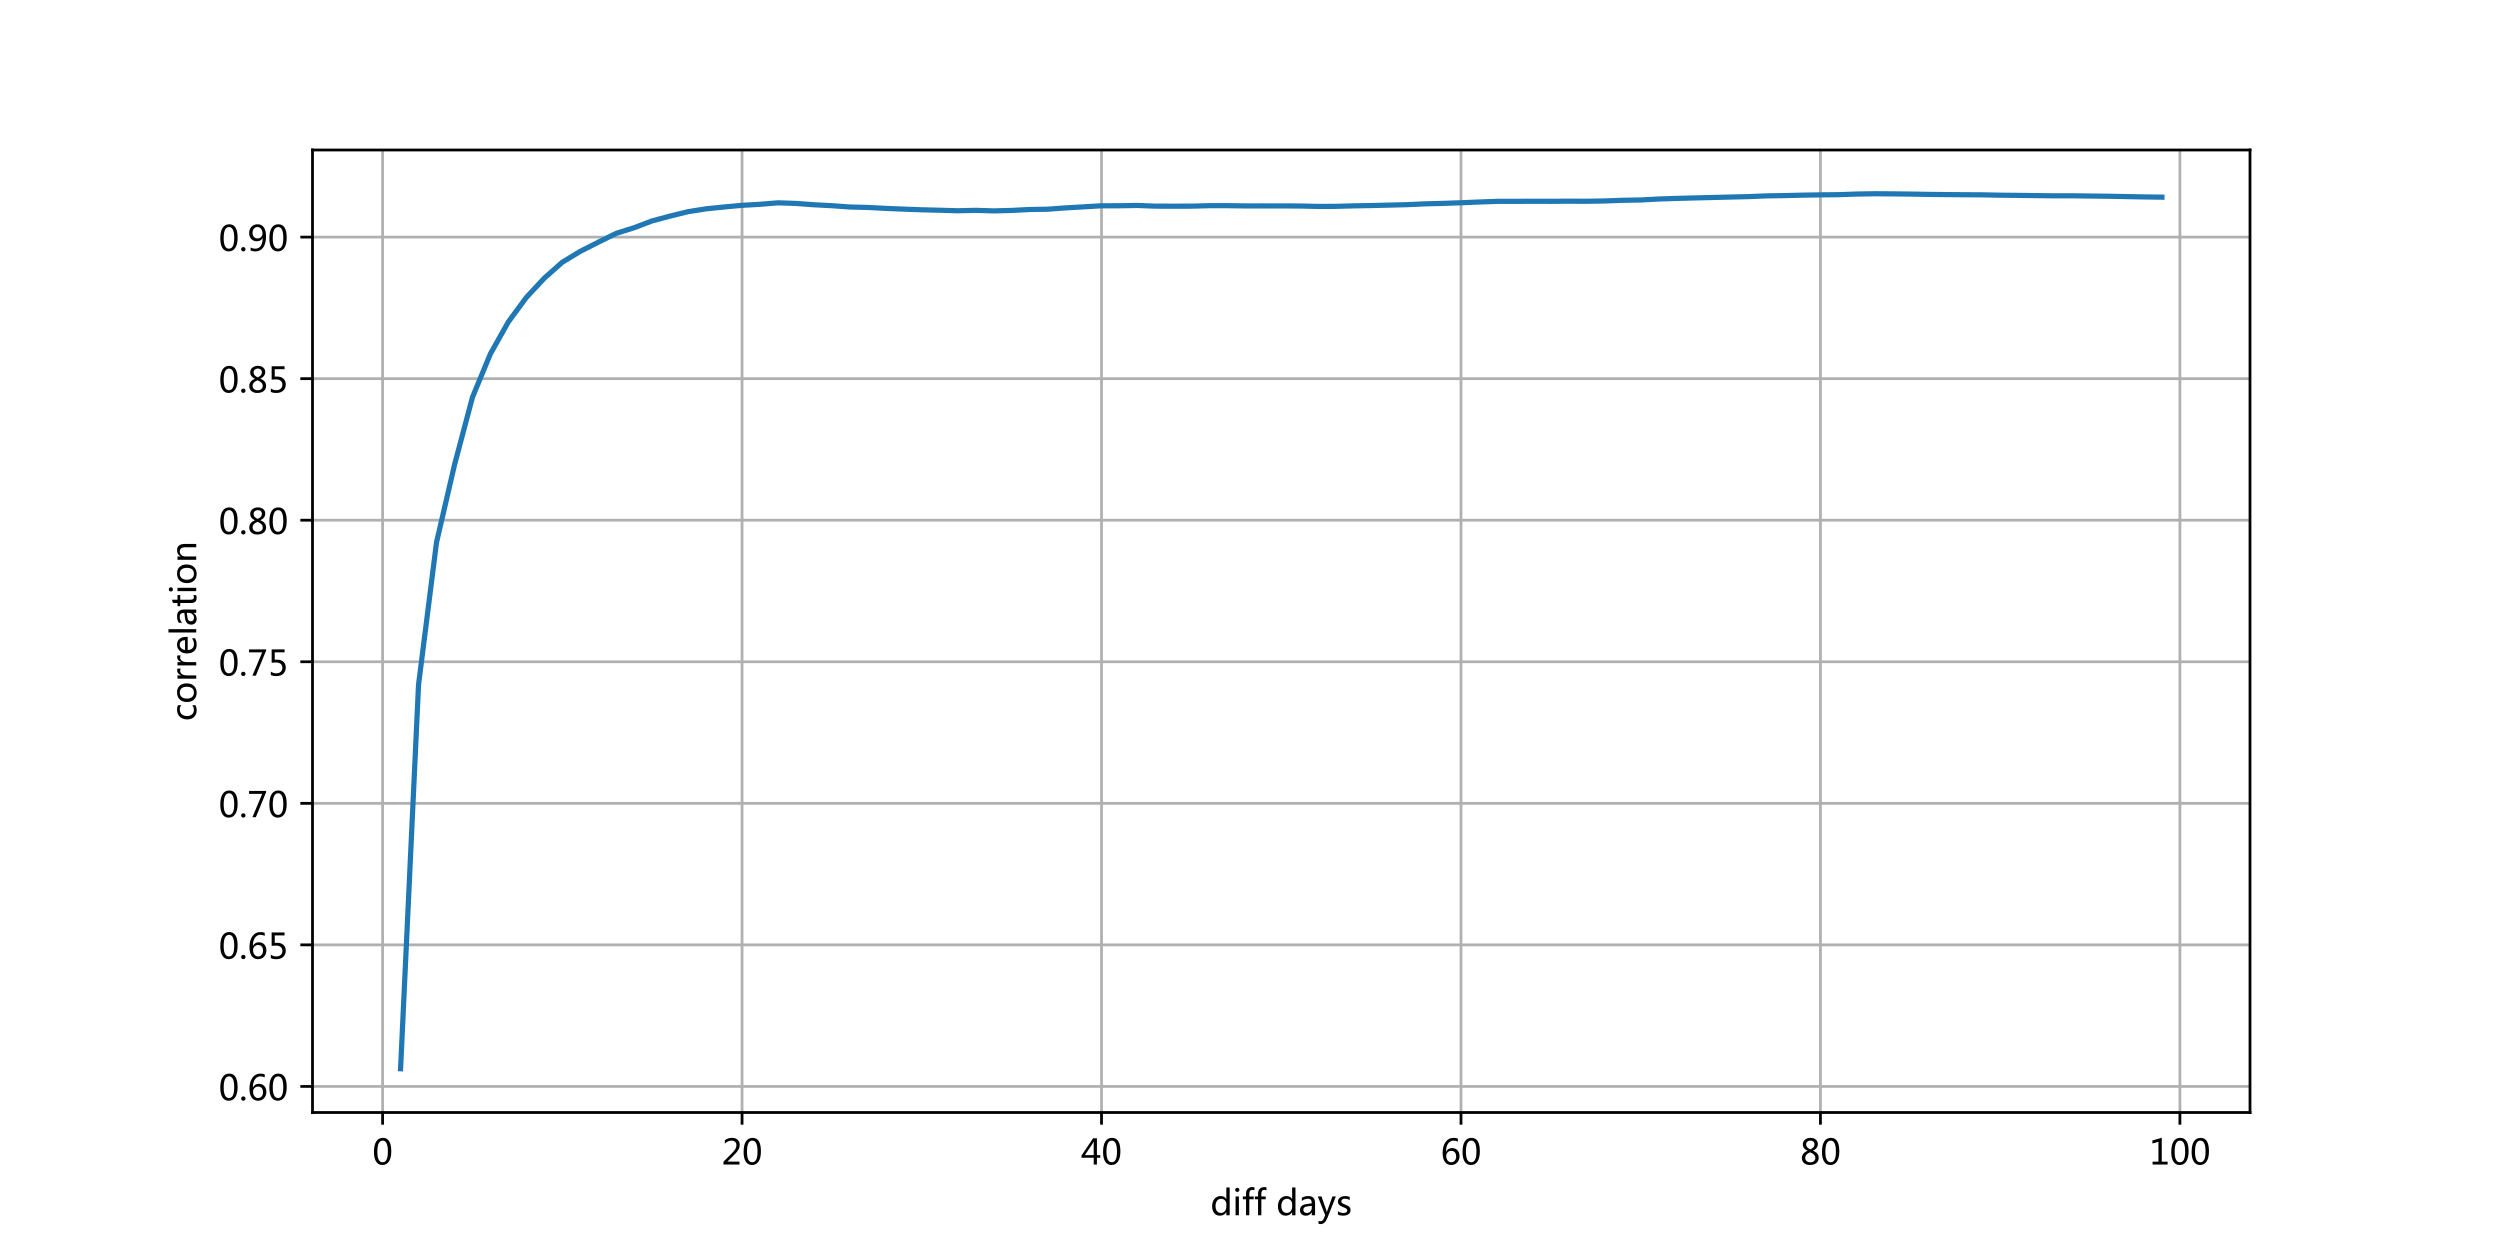
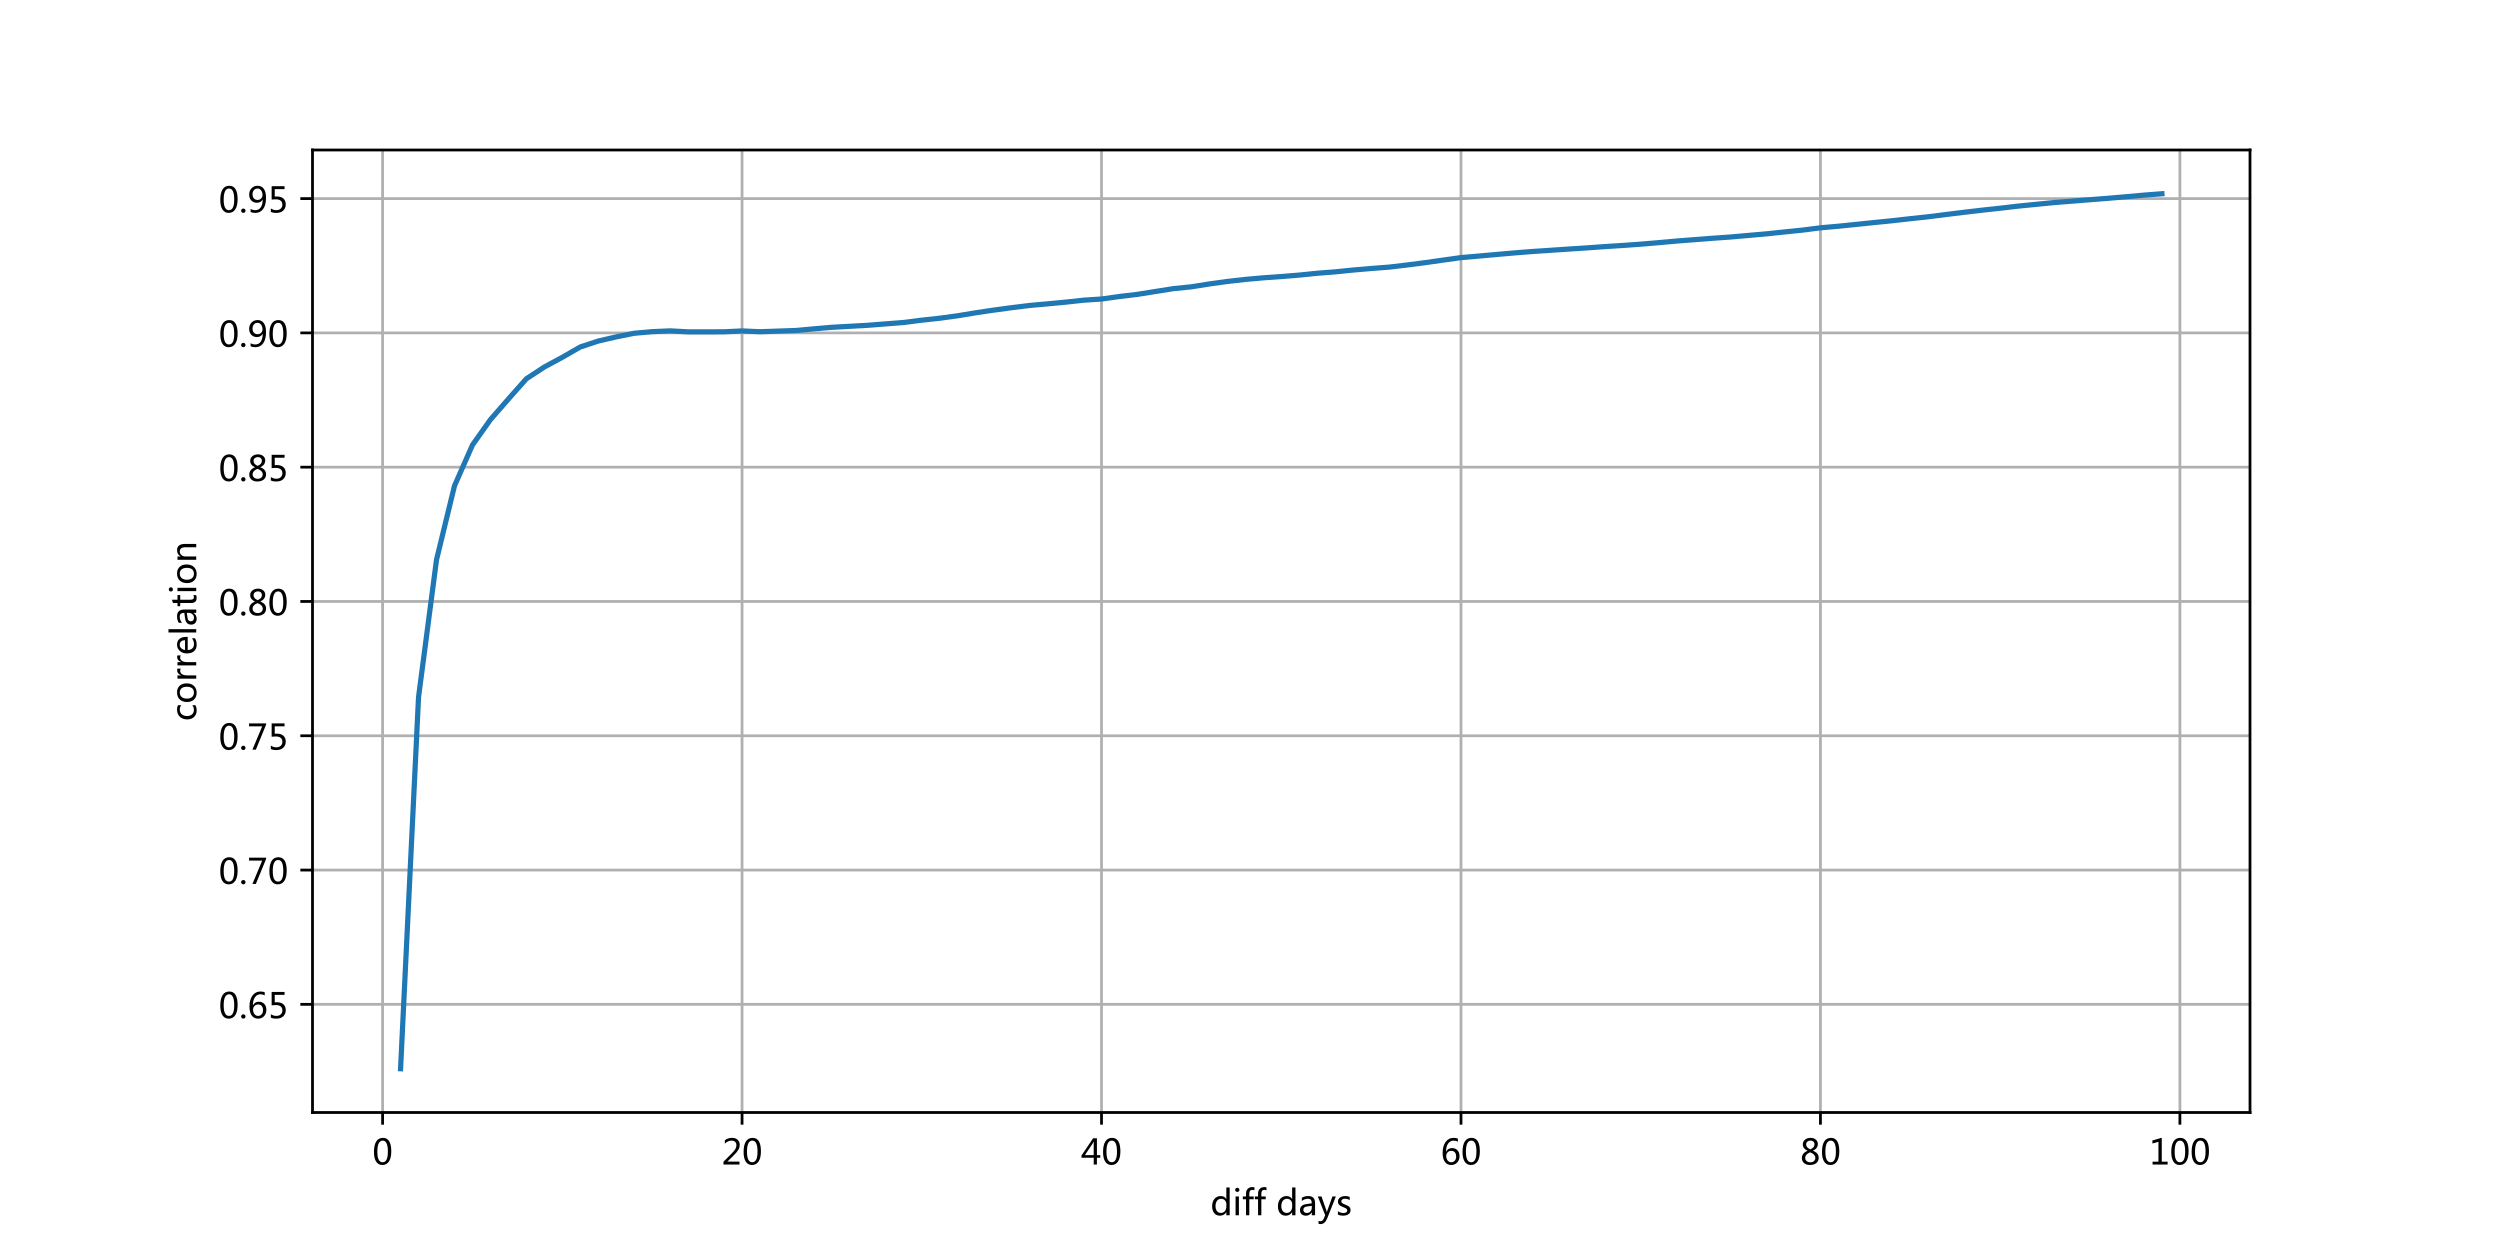
<svg xmlns="http://www.w3.org/2000/svg" xmlns:xlink="http://www.w3.org/1999/xlink" height="360pt" version="1.1" viewBox="0 0 720 360" width="720pt">
  <defs>
    <style type="text/css">
*{stroke-linecap:butt;stroke-linejoin:round;}
  </style>
  </defs>
  <g id="figure_1">
    <g id="patch_1">
      <path d="M 0 360  L 720 360  L 720 0  L 0 0  z " style="fill:#ffffff;" />
    </g>
    <g id="axes_1">
      <g id="patch_2">
        <path d="M 90 320.4  L 648 320.4  L 648 43.2  L 90 43.2  z " style="fill:#ffffff;" />
      </g>
      <g id="matplotlib.axis_1">
        <g id="xtick_1">
          <g id="line2d_1">
-             <path clip-path="url(#p79b90aaf9c)" d="M 110.187 320.4  L 110.187 43.2  " style="fill:none;stroke:#b0b0b0;stroke-linecap:square;stroke-width:0.8;" />
+             <path clip-path="url(#p4160c08586)" d="M 110.187 320.4  L 110.187 43.2  " style="fill:none;stroke:#b0b0b0;stroke-linecap:square;stroke-width:0.8;" />
          </g>
          <g id="line2d_2">
            <defs>
-               <path d="M 0 0  L 0 3.5  " id="m88006fb0fb" style="stroke:#000000;stroke-width:0.8;" />
-             </defs>
-             <g>
-               <use style="stroke:#000000;stroke-width:0.8;" x="110.187" xlink:href="#m88006fb0fb" y="320.4" />
+               <path d="M 0 0  L 0 3.5  " id="m88892343de" style="stroke:#000000;stroke-width:0.8;" />
+             </defs>
+             <g>
+               <use style="stroke:#000000;stroke-width:0.8;" x="110.187" xlink:href="#m88892343de" y="320.4" />
            </g>
          </g>
          <g id="text_1">
            <defs>
              <path d="M 4.438 36.328  Q 4.438 56.344 11.078 66.625  Q 17.719 76.906 30.328 76.906  Q 54.344 76.906 54.344 38.141  Q 54.344 19 47.578 8.859  Q 40.828 -1.266 28.609 -1.266  Q 17.094 -1.266 10.766 8.344  Q 4.438 17.969 4.438 36.328  z M 14.203 36.766  Q 14.203 6.641 29.5 6.641  Q 44.531 6.641 44.531 37.25  Q 44.531 68.953 29.781 68.953  Q 14.203 68.953 14.203 36.766  z " id="MicrosoftYaHei-30" />
            </defs>
            <g transform="translate(107.2554 335.3938)scale(0.1 -0.1)">
              <use xlink:href="#MicrosoftYaHei-30" />
            </g>
          </g>
        </g>
        <g id="xtick_2">
          <g id="line2d_3">
-             <path clip-path="url(#p79b90aaf9c)" d="M 213.712 320.4  L 213.712 43.2  " style="fill:none;stroke:#b0b0b0;stroke-linecap:square;stroke-width:0.8;" />
+             <path clip-path="url(#p4160c08586)" d="M 213.712 320.4  L 213.712 43.2  " style="fill:none;stroke:#b0b0b0;stroke-linecap:square;stroke-width:0.8;" />
          </g>
          <g id="line2d_4">
            <g>
-               <use style="stroke:#000000;stroke-width:0.8;" x="213.712" xlink:href="#m88006fb0fb" y="320.4" />
+               <use style="stroke:#000000;stroke-width:0.8;" x="213.712" xlink:href="#m88892343de" y="320.4" />
            </g>
          </g>
          <g id="text_2">
            <defs>
              <path d="M 51.172 0  L 5.172 0  L 5.172 8.297  L 27.156 30.219  Q 36.234 39.312 39.312 44.609  Q 42.391 49.906 42.391 55.562  Q 42.391 62.016 38.766 65.453  Q 35.156 68.891 28.328 68.891  Q 18.219 68.891 9.031 60.297  L 9.031 70.016  Q 17.969 76.906 29.828 76.906  Q 40.047 76.906 45.953 71.391  Q 51.859 65.875 51.859 56.547  Q 51.859 49.516 48.062 42.75  Q 44.281 35.984 33.734 25.531  L 16.5 8.688  L 16.5 8.5  L 51.172 8.5  z " id="MicrosoftYaHei-32" />
            </defs>
            <g transform="translate(207.8484 335.3938)scale(0.1 -0.1)">
              <use xlink:href="#MicrosoftYaHei-32" />
              <use x="58.643" xlink:href="#MicrosoftYaHei-30" />
            </g>
          </g>
        </g>
        <g id="xtick_3">
          <g id="line2d_5">
-             <path clip-path="url(#p79b90aaf9c)" d="M 317.237 320.4  L 317.237 43.2  " style="fill:none;stroke:#b0b0b0;stroke-linecap:square;stroke-width:0.8;" />
+             <path clip-path="url(#p4160c08586)" d="M 317.237 320.4  L 317.237 43.2  " style="fill:none;stroke:#b0b0b0;stroke-linecap:square;stroke-width:0.8;" />
          </g>
          <g id="line2d_6">
            <g>
-               <use style="stroke:#000000;stroke-width:0.8;" x="317.237" xlink:href="#m88006fb0fb" y="320.4" />
+               <use style="stroke:#000000;stroke-width:0.8;" x="317.237" xlink:href="#m88892343de" y="320.4" />
            </g>
          </g>
          <g id="text_3">
            <defs>
              <path d="M 55.078 19.625  L 45.406 19.625  L 45.406 0  L 36.141 0  L 36.141 19.625  L 0.875 19.625  L 0.875 25.828  L 34.328 75.641  L 45.406 75.641  L 45.406 27.203  L 55.078 27.203  z M 36.141 27.203  L 36.141 58.891  Q 36.141 62.25 36.328 66.656  L 36.141 66.656  Q 35.453 64.797 33.25 60.844  L 10.75 27.203  z " id="MicrosoftYaHei-34" />
            </defs>
            <g transform="translate(311.3734 335.3938)scale(0.1 -0.1)">
              <use xlink:href="#MicrosoftYaHei-34" />
              <use x="58.643" xlink:href="#MicrosoftYaHei-30" />
            </g>
          </g>
        </g>
        <g id="xtick_4">
          <g id="line2d_7">
-             <path clip-path="url(#p79b90aaf9c)" d="M 420.763 320.4  L 420.763 43.2  " style="fill:none;stroke:#b0b0b0;stroke-linecap:square;stroke-width:0.8;" />
+             <path clip-path="url(#p4160c08586)" d="M 420.763 320.4  L 420.763 43.2  " style="fill:none;stroke:#b0b0b0;stroke-linecap:square;stroke-width:0.8;" />
          </g>
          <g id="line2d_8">
            <g>
-               <use style="stroke:#000000;stroke-width:0.8;" x="420.763" xlink:href="#m88006fb0fb" y="320.4" />
+               <use style="stroke:#000000;stroke-width:0.8;" x="420.763" xlink:href="#m88892343de" y="320.4" />
            </g>
          </g>
          <g id="text_4">
            <defs>
              <path d="M 49.703 65.922  Q 43.797 68.953 37.359 68.953  Q 27.547 68.953 21.578 60.406  Q 15.625 51.859 15.531 37.062  L 15.766 37.062  Q 21.141 47.469 32.906 47.469  Q 42.719 47.469 48.578 41.062  Q 54.438 34.672 54.438 24.078  Q 54.438 12.984 47.672 5.859  Q 40.922 -1.266 30.422 -1.266  Q 18.891 -1.266 12.328 7.734  Q 5.766 16.75 5.766 33.297  Q 5.766 53.328 14.375 65.109  Q 23 76.906 37.062 76.906  Q 45.125 76.906 49.703 74.703  z M 16.109 24.75  Q 16.109 17.281 20.094 11.953  Q 24.078 6.641 30.672 6.641  Q 36.922 6.641 40.828 11.234  Q 44.734 15.828 44.734 23.047  Q 44.734 30.859 41.047 35.203  Q 37.359 39.547 30.562 39.547  Q 24.125 39.547 20.109 35.156  Q 16.109 30.766 16.109 24.75  z " id="MicrosoftYaHei-36" />
            </defs>
            <g transform="translate(414.8985 335.3938)scale(0.1 -0.1)">
              <use xlink:href="#MicrosoftYaHei-36" />
              <use x="58.643" xlink:href="#MicrosoftYaHei-30" />
            </g>
          </g>
        </g>
        <g id="xtick_5">
          <g id="line2d_9">
-             <path clip-path="url(#p79b90aaf9c)" d="M 524.288 320.4  L 524.288 43.2  " style="fill:none;stroke:#b0b0b0;stroke-linecap:square;stroke-width:0.8;" />
+             <path clip-path="url(#p4160c08586)" d="M 524.288 320.4  L 524.288 43.2  " style="fill:none;stroke:#b0b0b0;stroke-linecap:square;stroke-width:0.8;" />
          </g>
          <g id="line2d_10">
            <g>
-               <use style="stroke:#000000;stroke-width:0.8;" x="524.288" xlink:href="#m88006fb0fb" y="320.4" />
+               <use style="stroke:#000000;stroke-width:0.8;" x="524.288" xlink:href="#m88892343de" y="320.4" />
            </g>
          </g>
          <g id="text_5">
            <defs>
              <path d="M 21.391 39.797  Q 7.859 46.094 7.859 58.062  Q 7.859 66.406 14.203 71.656  Q 20.562 76.906 30.422 76.906  Q 39.453 76.906 45.312 71.969  Q 51.172 67.047 51.172 59.234  Q 51.172 46.625 37.062 39.844  L 37.062 39.656  Q 53.609 33.688 53.609 19.344  Q 53.609 9.906 46.797 4.312  Q 39.984 -1.266 27.781 -1.266  Q 17.781 -1.266 11.469 4.25  Q 5.172 9.766 5.172 18.562  Q 5.172 33.016 21.391 39.594  z M 41.5 58.109  Q 41.5 63.188 38.328 66.109  Q 35.156 69.047 29.734 69.047  Q 24.656 69.047 21.094 65.984  Q 17.531 62.938 17.531 58.203  Q 17.531 48.734 29.391 43.797  Q 41.5 48.828 41.5 58.109  z M 28.812 35.25  Q 14.797 29.594 14.797 19.047  Q 14.797 13.578 18.891 10.062  Q 23 6.547 29.594 6.547  Q 35.984 6.547 39.984 10.031  Q 44 13.531 44 18.75  Q 44 29.734 28.812 35.25  z " id="MicrosoftYaHei-38" />
            </defs>
            <g transform="translate(518.4235 335.3938)scale(0.1 -0.1)">
              <use xlink:href="#MicrosoftYaHei-38" />
              <use x="58.643" xlink:href="#MicrosoftYaHei-30" />
            </g>
          </g>
        </g>
        <g id="xtick_6">
          <g id="line2d_11">
-             <path clip-path="url(#p79b90aaf9c)" d="M 627.813 320.4  L 627.813 43.2  " style="fill:none;stroke:#b0b0b0;stroke-linecap:square;stroke-width:0.8;" />
+             <path clip-path="url(#p4160c08586)" d="M 627.813 320.4  L 627.813 43.2  " style="fill:none;stroke:#b0b0b0;stroke-linecap:square;stroke-width:0.8;" />
          </g>
          <g id="line2d_12">
            <g>
-               <use style="stroke:#000000;stroke-width:0.8;" x="627.813" xlink:href="#m88006fb0fb" y="320.4" />
+               <use style="stroke:#000000;stroke-width:0.8;" x="627.813" xlink:href="#m88892343de" y="320.4" />
            </g>
          </g>
          <g id="text_6">
            <defs>
              <path d="M 52.594 0  L 9.234 0  L 9.234 8.25  L 26.172 8.25  L 26.172 65.672  L 8.797 60.641  L 8.797 69.438  L 35.688 77.25  L 35.688 8.25  L 52.594 8.25  z " id="MicrosoftYaHei-31" />
            </defs>
            <g transform="translate(619.0165 335.3938)scale(0.1 -0.1)">
              <use xlink:href="#MicrosoftYaHei-31" />
              <use x="58.643" xlink:href="#MicrosoftYaHei-30" />
              <use x="117.285" xlink:href="#MicrosoftYaHei-30" />
            </g>
          </g>
        </g>
        <g id="text_7">
          <defs>
            <path d="M 55.422 0  L 45.844 0  L 45.844 8.984  L 45.656 8.984  Q 39.75 -1.266 27.297 -1.266  Q 17.047 -1.266 10.984 6.031  Q 4.938 13.328 4.938 25.734  Q 4.938 39.109 11.766 47.188  Q 18.609 55.281 29.641 55.281  Q 40.672 55.281 45.656 46.688  L 45.844 46.688  L 45.844 79.938  L 55.422 79.938  z M 45.906 32.125  Q 45.906 38.625 41.625 42.984  Q 37.359 47.359 31.109 47.359  Q 23.484 47.359 19.094 41.672  Q 14.703 35.984 14.703 26.172  Q 14.703 17.141 18.922 11.891  Q 23.141 6.641 30.172 6.641  Q 37.109 6.641 41.5 11.781  Q 45.906 16.938 45.906 24.609  z " id="MicrosoftYaHei-64" />
            <path d="M 7.375 73.047  Q 7.375 75.594 9.109 77.312  Q 10.844 79.047 13.375 79.047  Q 15.969 79.047 17.75 77.344  Q 19.531 75.641 19.531 73.047  Q 19.531 70.516 17.75 68.828  Q 15.969 67.141 13.375 67.141  Q 10.797 67.141 9.078 68.828  Q 7.375 70.516 7.375 73.047  z M 8.5 0  L 8.5 54  L 18.062 54  L 18.062 0  z " id="MicrosoftYaHei-69" />
            <path d="M 36.234 71.781  Q 33.547 73.188 30.422 73.188  Q 21.438 73.188 21.438 62.062  L 21.438 54  L 34.078 54  L 34.078 46.094  L 21.438 46.094  L 21.438 0  L 11.969 0  L 11.969 46.094  L 2.734 46.094  L 2.734 54  L 11.969 54  L 11.969 62.5  Q 11.969 71.188 16.969 76.141  Q 21.969 81.109 29.688 81.109  Q 33.797 81.109 36.234 80.172  z " id="MicrosoftYaHei-66" />
            <path id="MicrosoftYaHei-20" />
            <path d="M 9.812 50.25  Q 17.875 55.281 28.422 55.281  Q 47.953 55.281 47.953 34.766  L 47.953 0  L 38.484 0  L 38.484 8.344  L 38.234 8.344  Q 32.625 -1.266 21.688 -1.266  Q 13.812 -1.266 9.172 2.984  Q 4.547 7.234 4.547 14.453  Q 4.547 29.594 22.469 32.078  L 38.484 34.328  Q 38.484 47.562 27.547 47.562  Q 17.828 47.562 9.812 41.016  z M 25.828 25.391  Q 19.188 24.516 16.672 22.062  Q 14.156 19.625 14.156 15.234  Q 14.156 11.375 16.891 8.938  Q 19.625 6.5 24.125 6.5  Q 30.375 6.5 34.422 10.891  Q 38.484 15.281 38.484 21.922  L 38.484 27.094  z " id="MicrosoftYaHei-61" />
            <path d="M 52.484 54  L 27.984 -8.156  Q 21.141 -25.438 8.688 -25.438  Q 5.125 -25.438 2.594 -24.656  L 2.594 -16.266  Q 5.375 -17.328 7.953 -17.328  Q 14.453 -17.328 17.672 -9.719  L 21.828 0.094  L 0.641 54  L 11.234 54  L 25.344 13.422  L 26.516 8.984  L 26.766 8.984  Q 27.047 10.5 27.938 13.328  L 42.672 54  z " id="MicrosoftYaHei-79" />
            <path d="M 5.516 11.672  Q 12.75 6.453 21.094 6.453  Q 32.281 6.453 32.281 13.766  Q 32.281 16.891 29.828 18.922  Q 27.391 20.953 19.922 23.734  Q 10.938 27.344 8.25 30.875  Q 5.562 34.422 5.562 39.453  Q 5.562 46.625 11.641 50.953  Q 17.719 55.281 26.609 55.281  Q 33.5 55.281 39.406 52.875  L 39.406 43.656  Q 33.344 47.562 25.688 47.562  Q 21.094 47.562 18.203 45.562  Q 15.328 43.562 15.328 40.281  Q 15.328 37.062 17.406 35.25  Q 19.484 33.453 26.609 30.609  Q 35.641 27.25 38.812 23.625  Q 42 20.016 42 14.703  Q 42 7.281 35.906 3  Q 29.828 -1.266 20.172 -1.266  Q 11.766 -1.266 5.516 1.906  z " id="MicrosoftYaHei-73" />
          </defs>
          <g transform="translate(348.6 349.9906)scale(0.1 -0.1)">
            <use xlink:href="#MicrosoftYaHei-64" />
            <use x="63.965" xlink:href="#MicrosoftYaHei-69" />
            <use x="90.576" xlink:href="#MicrosoftYaHei-66" />
            <use x="125.244" xlink:href="#MicrosoftYaHei-66" />
            <use x="159.912" xlink:href="#MicrosoftYaHei-20" />
            <use x="189.502" xlink:href="#MicrosoftYaHei-64" />
            <use x="253.467" xlink:href="#MicrosoftYaHei-61" />
            <use x="308.74" xlink:href="#MicrosoftYaHei-79" />
            <use x="361.67" xlink:href="#MicrosoftYaHei-73" />
          </g>
        </g>
      </g>
      <g id="matplotlib.axis_2">
        <g id="ytick_1">
          <g id="line2d_13">
-             <path clip-path="url(#p79b90aaf9c)" d="M 90 312.892  L 648 312.892  " style="fill:none;stroke:#b0b0b0;stroke-linecap:square;stroke-width:0.8;" />
+             <path clip-path="url(#p4160c08586)" d="M 90 289.25  L 648 289.25  " style="fill:none;stroke:#b0b0b0;stroke-linecap:square;stroke-width:0.8;" />
          </g>
          <g id="line2d_14">
            <defs>
-               <path d="M 0 0  L -3.5 0  " id="m2a7734152f" style="stroke:#000000;stroke-width:0.8;" />
-             </defs>
-             <g>
-               <use style="stroke:#000000;stroke-width:0.8;" x="90" xlink:href="#m2a7734152f" y="312.892" />
+               <path d="M 0 0  L -3.5 0  " id="m7e8ceb712f" style="stroke:#000000;stroke-width:0.8;" />
+             </defs>
+             <g>
+               <use style="stroke:#000000;stroke-width:0.8;" x="90" xlink:href="#m7e8ceb712f" y="289.25" />
            </g>
          </g>
          <g id="text_8">
            <defs>
              <path d="M 5.812 5.031  Q 5.812 7.672 7.609 9.469  Q 9.422 11.281 12.109 11.281  Q 14.844 11.281 16.641 9.453  Q 18.453 7.625 18.453 5.031  Q 18.453 2.484 16.641 0.656  Q 14.844 -1.172 12.062 -1.172  Q 9.375 -1.172 7.594 0.656  Q 5.812 2.484 5.812 5.031  z " id="MicrosoftYaHei-2e" />
-             </defs>
-             <g transform="translate(63 316.8887)scale(0.1 -0.1)">
+               <path d="M 8.641 11.625  Q 16.266 6.641 24.516 6.641  Q 32.328 6.641 37.109 11  Q 41.891 15.375 41.891 22.609  Q 41.891 29.891 37.031 33.891  Q 32.172 37.891 22.953 37.891  Q 18.5 37.891 10.984 37.203  L 10.984 75.641  L 48.188 75.641  L 48.188 67.188  L 19.875 67.188  L 19.875 45.797  Q 24.125 46.047 26.266 46.047  Q 38.234 46.047 44.922 39.984  Q 51.609 33.938 51.609 23.297  Q 51.609 12.312 44.422 5.516  Q 37.25 -1.266 24.609 -1.266  Q 14.016 -1.266 8.641 1.859  z " id="MicrosoftYaHei-35" />
+             </defs>
+             <g transform="translate(63 293.2473)scale(0.1 -0.1)">
              <use xlink:href="#MicrosoftYaHei-30" />
              <use x="58.643" xlink:href="#MicrosoftYaHei-2e" />
              <use x="82.715" xlink:href="#MicrosoftYaHei-36" />
-               <use x="141.357" xlink:href="#MicrosoftYaHei-30" />
+               <use x="141.357" xlink:href="#MicrosoftYaHei-35" />
            </g>
          </g>
        </g>
        <g id="ytick_2">
          <g id="line2d_15">
-             <path clip-path="url(#p79b90aaf9c)" d="M 90 272.124  L 648 272.124  " style="fill:none;stroke:#b0b0b0;stroke-linecap:square;stroke-width:0.8;" />
+             <path clip-path="url(#p4160c08586)" d="M 90 250.575  L 648 250.575  " style="fill:none;stroke:#b0b0b0;stroke-linecap:square;stroke-width:0.8;" />
          </g>
          <g id="line2d_16">
            <g>
-               <use style="stroke:#000000;stroke-width:0.8;" x="90" xlink:href="#m2a7734152f" y="272.124" />
+               <use style="stroke:#000000;stroke-width:0.8;" x="90" xlink:href="#m7e8ceb712f" y="250.575" />
            </g>
          </g>
          <g id="text_9">
            <defs>
-               <path d="M 8.641 11.625  Q 16.266 6.641 24.516 6.641  Q 32.328 6.641 37.109 11  Q 41.891 15.375 41.891 22.609  Q 41.891 29.891 37.031 33.891  Q 32.172 37.891 22.953 37.891  Q 18.5 37.891 10.984 37.203  L 10.984 75.641  L 48.188 75.641  L 48.188 67.188  L 19.875 67.188  L 19.875 45.797  Q 24.125 46.047 26.266 46.047  Q 38.234 46.047 44.922 39.984  Q 51.609 33.938 51.609 23.297  Q 51.609 12.312 44.422 5.516  Q 37.25 -1.266 24.609 -1.266  Q 14.016 -1.266 8.641 1.859  z " id="MicrosoftYaHei-35" />
-             </defs>
-             <g transform="translate(63 276.1207)scale(0.1 -0.1)">
-               <use xlink:href="#MicrosoftYaHei-30" />
-               <use x="58.643" xlink:href="#MicrosoftYaHei-2e" />
-               <use x="82.715" xlink:href="#MicrosoftYaHei-36" />
-               <use x="141.357" xlink:href="#MicrosoftYaHei-35" />
+               <path d="M 53.766 72.312  L 24.172 0  L 14.266 0  L 42.391 67.188  L 4.594 67.188  L 4.594 75.641  L 53.766 75.641  z " id="MicrosoftYaHei-37" />
+             </defs>
+             <g transform="translate(63 254.5715)scale(0.1 -0.1)">
+               <use xlink:href="#MicrosoftYaHei-30" />
+               <use x="58.643" xlink:href="#MicrosoftYaHei-2e" />
+               <use x="82.715" xlink:href="#MicrosoftYaHei-37" />
+               <use x="141.357" xlink:href="#MicrosoftYaHei-30" />
            </g>
          </g>
        </g>
        <g id="ytick_3">
          <g id="line2d_17">
-             <path clip-path="url(#p79b90aaf9c)" d="M 90 231.356  L 648 231.356  " style="fill:none;stroke:#b0b0b0;stroke-linecap:square;stroke-width:0.8;" />
+             <path clip-path="url(#p4160c08586)" d="M 90 211.899  L 648 211.899  " style="fill:none;stroke:#b0b0b0;stroke-linecap:square;stroke-width:0.8;" />
          </g>
          <g id="line2d_18">
            <g>
-               <use style="stroke:#000000;stroke-width:0.8;" x="90" xlink:href="#m2a7734152f" y="231.356" />
+               <use style="stroke:#000000;stroke-width:0.8;" x="90" xlink:href="#m7e8ceb712f" y="211.899" />
            </g>
          </g>
          <g id="text_10">
-             <defs>
-               <path d="M 53.766 72.312  L 24.172 0  L 14.266 0  L 42.391 67.188  L 4.594 67.188  L 4.594 75.641  L 53.766 75.641  z " id="MicrosoftYaHei-37" />
-             </defs>
-             <g transform="translate(63 235.3526)scale(0.1 -0.1)">
+             <g transform="translate(63 215.8958)scale(0.1 -0.1)">
              <use xlink:href="#MicrosoftYaHei-30" />
              <use x="58.643" xlink:href="#MicrosoftYaHei-2e" />
              <use x="82.715" xlink:href="#MicrosoftYaHei-37" />
-               <use x="141.357" xlink:href="#MicrosoftYaHei-30" />
+               <use x="141.357" xlink:href="#MicrosoftYaHei-35" />
            </g>
          </g>
        </g>
        <g id="ytick_4">
          <g id="line2d_19">
-             <path clip-path="url(#p79b90aaf9c)" d="M 90 190.588  L 648 190.588  " style="fill:none;stroke:#b0b0b0;stroke-linecap:square;stroke-width:0.8;" />
+             <path clip-path="url(#p4160c08586)" d="M 90 173.223  L 648 173.223  " style="fill:none;stroke:#b0b0b0;stroke-linecap:square;stroke-width:0.8;" />
          </g>
          <g id="line2d_20">
            <g>
-               <use style="stroke:#000000;stroke-width:0.8;" x="90" xlink:href="#m2a7734152f" y="190.588" />
+               <use style="stroke:#000000;stroke-width:0.8;" x="90" xlink:href="#m7e8ceb712f" y="173.223" />
            </g>
          </g>
          <g id="text_11">
-             <g transform="translate(63 194.5846)scale(0.1 -0.1)">
-               <use xlink:href="#MicrosoftYaHei-30" />
-               <use x="58.643" xlink:href="#MicrosoftYaHei-2e" />
-               <use x="82.715" xlink:href="#MicrosoftYaHei-37" />
-               <use x="141.357" xlink:href="#MicrosoftYaHei-35" />
+             <g transform="translate(63 177.22)scale(0.1 -0.1)">
+               <use xlink:href="#MicrosoftYaHei-30" />
+               <use x="58.643" xlink:href="#MicrosoftYaHei-2e" />
+               <use x="82.715" xlink:href="#MicrosoftYaHei-38" />
+               <use x="141.357" xlink:href="#MicrosoftYaHei-30" />
            </g>
          </g>
        </g>
        <g id="ytick_5">
          <g id="line2d_21">
-             <path clip-path="url(#p79b90aaf9c)" d="M 90 149.82  L 648 149.82  " style="fill:none;stroke:#b0b0b0;stroke-linecap:square;stroke-width:0.8;" />
+             <path clip-path="url(#p4160c08586)" d="M 90 134.547  L 648 134.547  " style="fill:none;stroke:#b0b0b0;stroke-linecap:square;stroke-width:0.8;" />
          </g>
          <g id="line2d_22">
            <g>
-               <use style="stroke:#000000;stroke-width:0.8;" x="90" xlink:href="#m2a7734152f" y="149.82" />
+               <use style="stroke:#000000;stroke-width:0.8;" x="90" xlink:href="#m7e8ceb712f" y="134.547" />
            </g>
          </g>
          <g id="text_12">
-             <g transform="translate(63 153.8165)scale(0.1 -0.1)">
+             <g transform="translate(63 138.5443)scale(0.1 -0.1)">
              <use xlink:href="#MicrosoftYaHei-30" />
              <use x="58.643" xlink:href="#MicrosoftYaHei-2e" />
              <use x="82.715" xlink:href="#MicrosoftYaHei-38" />
-               <use x="141.357" xlink:href="#MicrosoftYaHei-30" />
+               <use x="141.357" xlink:href="#MicrosoftYaHei-35" />
            </g>
          </g>
        </g>
        <g id="ytick_6">
          <g id="line2d_23">
-             <path clip-path="url(#p79b90aaf9c)" d="M 90 109.052  L 648 109.052  " style="fill:none;stroke:#b0b0b0;stroke-linecap:square;stroke-width:0.8;" />
+             <path clip-path="url(#p4160c08586)" d="M 90 95.872  L 648 95.872  " style="fill:none;stroke:#b0b0b0;stroke-linecap:square;stroke-width:0.8;" />
          </g>
          <g id="line2d_24">
            <g>
-               <use style="stroke:#000000;stroke-width:0.8;" x="90" xlink:href="#m2a7734152f" y="109.052" />
+               <use style="stroke:#000000;stroke-width:0.8;" x="90" xlink:href="#m7e8ceb712f" y="95.872" />
            </g>
          </g>
          <g id="text_13">
-             <g transform="translate(63 113.0484)scale(0.1 -0.1)">
-               <use xlink:href="#MicrosoftYaHei-30" />
-               <use x="58.643" xlink:href="#MicrosoftYaHei-2e" />
-               <use x="82.715" xlink:href="#MicrosoftYaHei-38" />
-               <use x="141.357" xlink:href="#MicrosoftYaHei-35" />
+             <defs>
+               <path d="M 9.031 10.25  Q 15.281 6.641 22.516 6.641  Q 32.672 6.641 38.25 14.641  Q 43.844 22.656 43.844 37.406  Q 43.75 37.312 43.656 37.406  Q 38.672 27.938 26.906 27.938  Q 17.391 27.938 11.141 34.469  Q 4.891 41.016 4.891 51.469  Q 4.891 62.594 11.719 69.75  Q 18.562 76.906 29.438 76.906  Q 40.719 76.906 47.062 68.047  Q 53.422 59.188 53.422 42.234  Q 53.422 21.297 45.219 10.016  Q 37.016 -1.266 22.516 -1.266  Q 14.547 -1.266 9.031 1.312  z M 14.547 52.688  Q 14.547 45.062 18.453 40.594  Q 22.359 36.141 29.25 36.141  Q 35.203 36.141 39.25 40.203  Q 43.312 44.281 43.312 50.094  Q 43.312 58.25 39.281 63.594  Q 35.25 68.953 28.656 68.953  Q 22.562 68.953 18.547 64.312  Q 14.547 59.672 14.547 52.688  z " id="MicrosoftYaHei-39" />
+             </defs>
+             <g transform="translate(63 99.86853)scale(0.1 -0.1)">
+               <use xlink:href="#MicrosoftYaHei-30" />
+               <use x="58.643" xlink:href="#MicrosoftYaHei-2e" />
+               <use x="82.715" xlink:href="#MicrosoftYaHei-39" />
+               <use x="141.357" xlink:href="#MicrosoftYaHei-30" />
            </g>
          </g>
        </g>
        <g id="ytick_7">
          <g id="line2d_25">
-             <path clip-path="url(#p79b90aaf9c)" d="M 90 68.284  L 648 68.284  " style="fill:none;stroke:#b0b0b0;stroke-linecap:square;stroke-width:0.8;" />
+             <path clip-path="url(#p4160c08586)" d="M 90 57.196  L 648 57.196  " style="fill:none;stroke:#b0b0b0;stroke-linecap:square;stroke-width:0.8;" />
          </g>
          <g id="line2d_26">
            <g>
-               <use style="stroke:#000000;stroke-width:0.8;" x="90" xlink:href="#m2a7734152f" y="68.284" />
+               <use style="stroke:#000000;stroke-width:0.8;" x="90" xlink:href="#m7e8ceb712f" y="57.196" />
            </g>
          </g>
          <g id="text_14">
-             <defs>
-               <path d="M 9.031 10.25  Q 15.281 6.641 22.516 6.641  Q 32.672 6.641 38.25 14.641  Q 43.844 22.656 43.844 37.406  Q 43.75 37.312 43.656 37.406  Q 38.672 27.938 26.906 27.938  Q 17.391 27.938 11.141 34.469  Q 4.891 41.016 4.891 51.469  Q 4.891 62.594 11.719 69.75  Q 18.562 76.906 29.438 76.906  Q 40.719 76.906 47.062 68.047  Q 53.422 59.188 53.422 42.234  Q 53.422 21.297 45.219 10.016  Q 37.016 -1.266 22.516 -1.266  Q 14.547 -1.266 9.031 1.312  z M 14.547 52.688  Q 14.547 45.062 18.453 40.594  Q 22.359 36.141 29.25 36.141  Q 35.203 36.141 39.25 40.203  Q 43.312 44.281 43.312 50.094  Q 43.312 58.25 39.281 63.594  Q 35.25 68.953 28.656 68.953  Q 22.562 68.953 18.547 64.312  Q 14.547 59.672 14.547 52.688  z " id="MicrosoftYaHei-39" />
-             </defs>
-             <g transform="translate(63 72.28038)scale(0.1 -0.1)">
+             <g transform="translate(63 61.19277)scale(0.1 -0.1)">
              <use xlink:href="#MicrosoftYaHei-30" />
              <use x="58.643" xlink:href="#MicrosoftYaHei-2e" />
              <use x="82.715" xlink:href="#MicrosoftYaHei-39" />
-               <use x="141.357" xlink:href="#MicrosoftYaHei-30" />
+               <use x="141.357" xlink:href="#MicrosoftYaHei-35" />
            </g>
          </g>
        </g>
        <g id="text_15">
          <defs>
            <path d="M 45.844 2.438  Q 39.656 -1.266 30.906 -1.266  Q 19.188 -1.266 12.062 6.25  Q 4.938 13.766 4.938 25.734  Q 4.938 39.016 12.625 47.141  Q 20.312 55.281 33.203 55.281  Q 40.625 55.281 45.906 52.641  L 45.906 43.172  Q 40.188 47.359 33.203 47.359  Q 25 47.359 19.844 41.672  Q 14.703 35.984 14.703 26.516  Q 14.703 17.188 19.562 11.906  Q 24.422 6.641 32.672 6.641  Q 39.656 6.641 45.844 11.234  z " id="MicrosoftYaHei-63" />
            <path d="M 4.938 26.422  Q 4.938 39.797 12.406 47.531  Q 19.875 55.281 32.672 55.281  Q 44.828 55.281 51.734 47.828  Q 58.641 40.375 58.641 27.25  Q 58.641 14.453 51.266 6.594  Q 43.891 -1.266 31.5 -1.266  Q 19.391 -1.266 12.156 6.344  Q 4.938 13.969 4.938 26.422  z M 14.703 26.703  Q 14.703 17.391 19.406 12.016  Q 24.125 6.641 32.078 6.641  Q 40.281 6.641 44.578 11.891  Q 48.875 17.141 48.875 26.953  Q 48.875 36.812 44.578 42.078  Q 40.281 47.359 32.078 47.359  Q 24.031 47.359 19.359 41.844  Q 14.703 36.328 14.703 26.703  z " id="MicrosoftYaHei-6f" />
            <path d="M 37.5 44.531  Q 35.109 46.234 30.906 46.234  Q 25.344 46.234 21.719 41.031  Q 18.109 35.844 18.109 27.344  L 18.109 0  L 8.547 0  L 8.547 54  L 18.109 54  L 18.109 43.016  L 18.312 43.016  Q 22.406 54.938 32.469 54.938  Q 35.75 54.938 37.5 54.203  z " id="MicrosoftYaHei-72" />
            <path d="M 52.547 24.562  L 14.75 24.562  Q 14.984 15.922 19.469 11.203  Q 23.969 6.5 32.031 6.5  Q 41.109 6.5 48.688 12.312  L 48.688 3.766  Q 41.547 -1.266 29.781 -1.266  Q 18.062 -1.266 11.5 6.156  Q 4.938 13.578 4.938 26.766  Q 4.938 39.156 12.141 47.219  Q 19.344 55.281 30.031 55.281  Q 40.625 55.281 46.578 48.469  Q 52.547 41.656 52.547 29.391  z M 42.969 32.234  Q 42.922 39.547 39.5 43.547  Q 36.078 47.562 29.891 47.562  Q 24.172 47.562 20 43.312  Q 15.828 39.062 14.75 32.234  z " id="MicrosoftYaHei-65" />
            <path d="M 8.5 0  L 8.5 79.938  L 18.062 79.938  L 18.062 0  z " id="MicrosoftYaHei-6c" />
            <path d="M 34.469 0.531  Q 31.344 -1.172 26.031 -1.172  Q 11.531 -1.172 11.531 14.891  L 11.531 46.094  L 2.25 46.094  L 2.25 54  L 11.531 54  L 11.531 67  L 21.047 70.016  L 21.047 54  L 34.469 54  L 34.469 46.094  L 21.047 46.094  L 21.047 16.609  Q 21.047 11.281 22.844 8.984  Q 24.656 6.688 28.859 6.688  Q 32.078 6.688 34.469 8.5  z " id="MicrosoftYaHei-74" />
            <path d="M 54.203 0  L 44.672 0  L 44.672 30.719  Q 44.672 47.359 32.516 47.359  Q 26.219 47.359 22.156 42.672  Q 18.109 37.984 18.109 30.812  L 18.109 0  L 8.547 0  L 8.547 54  L 18.109 54  L 18.109 45.062  L 18.312 45.062  Q 24.422 55.281 36.031 55.281  Q 44.922 55.281 49.562 49.578  Q 54.203 43.891 54.203 33.016  z " id="MicrosoftYaHei-6e" />
          </defs>
          <g transform="translate(56.51406 207.6883)rotate(-90)scale(0.1 -0.1)">
            <use xlink:href="#MicrosoftYaHei-63" />
            <use x="50.146" xlink:href="#MicrosoftYaHei-6f" />
            <use x="113.721" xlink:href="#MicrosoftYaHei-72" />
            <use x="151.904" xlink:href="#MicrosoftYaHei-72" />
            <use x="190.072" xlink:href="#MicrosoftYaHei-65" />
            <use x="246.811" xlink:href="#MicrosoftYaHei-6c" />
            <use x="273.422" xlink:href="#MicrosoftYaHei-61" />
            <use x="328.695" xlink:href="#MicrosoftYaHei-74" />
            <use x="365.951" xlink:href="#MicrosoftYaHei-69" />
            <use x="392.562" xlink:href="#MicrosoftYaHei-6f" />
            <use x="456.137" xlink:href="#MicrosoftYaHei-6e" />
          </g>
        </g>
      </g>
      <g id="line2d_27">
-         <path clip-path="url(#p79b90aaf9c)" d="M 115.364 307.8  L 120.54 197.203  L 125.716 156.207  L 130.892 133.919  L 136.069 114.413  L 141.245 101.882  L 146.421 92.681  L 151.597 85.65  L 156.774 80.096  L 161.95 75.52  L 167.126 72.377  L 172.302 69.757  L 177.479 67.202  L 182.655 65.571  L 187.831 63.606  L 193.007 62.227  L 198.184 60.957  L 203.36 60.14  L 208.536 59.61  L 213.712 59.135  L 218.889 58.838  L 224.065 58.412  L 229.241 58.591  L 234.417 58.972  L 239.594 59.244  L 244.77 59.618  L 249.946 59.749  L 255.122 60.014  L 260.299 60.232  L 265.475 60.418  L 270.651 60.548  L 275.827 60.698  L 281.004 60.578  L 286.18 60.741  L 291.356 60.601  L 296.532 60.337  L 301.709 60.25  L 306.885 59.874  L 312.061 59.574  L 317.237 59.265  L 322.414 59.26  L 327.59 59.166  L 332.766 59.373  L 337.942 59.38  L 343.119 59.374  L 348.295 59.236  L 353.471 59.229  L 358.647 59.31  L 363.824 59.3  L 369 59.308  L 374.176 59.326  L 379.353 59.442  L 384.529 59.432  L 389.705 59.291  L 394.881 59.197  L 400.058 59.07  L 405.234 58.947  L 410.41 58.705  L 415.586 58.578  L 420.763 58.395  L 425.939 58.18  L 431.115 57.993  L 436.291 57.984  L 441.468 57.963  L 446.644 57.975  L 451.82 57.942  L 456.996 57.967  L 462.173 57.878  L 467.349 57.685  L 472.525 57.593  L 477.701 57.314  L 482.878 57.14  L 488.054 57.004  L 493.23 56.879  L 498.406 56.747  L 503.583 56.625  L 508.759 56.411  L 513.935 56.332  L 519.111 56.206  L 524.288 56.121  L 529.464 56.067  L 534.64 55.888  L 539.816 55.8  L 544.993 55.834  L 550.169 55.891  L 555.345 55.983  L 560.521 56.041  L 565.698 56.083  L 570.874 56.114  L 576.05 56.215  L 581.226 56.27  L 586.403 56.334  L 591.579 56.395  L 596.755 56.386  L 601.931 56.455  L 607.108 56.516  L 612.284 56.612  L 617.46 56.71  L 622.636 56.786  " style="fill:none;stroke:#1f77b4;stroke-linecap:square;stroke-width:1.5;" />
+         <path clip-path="url(#p4160c08586)" d="M 115.364 307.8  L 120.54 200.761  L 125.716 161.206  L 130.892 139.932  L 136.069 128.163  L 141.245 120.856  L 146.421 114.914  L 151.597 109.086  L 156.774 105.692  L 161.95 102.9  L 167.126 99.925  L 172.302 98.221  L 177.479 97.021  L 182.655 95.981  L 187.831 95.519  L 193.007 95.29  L 198.184 95.571  L 203.36 95.584  L 208.536 95.557  L 213.712 95.309  L 218.889 95.539  L 224.065 95.355  L 229.241 95.181  L 234.417 94.707  L 239.594 94.26  L 244.77 93.971  L 249.946 93.684  L 255.122 93.274  L 260.299 92.876  L 265.475 92.206  L 270.651 91.648  L 275.827 90.94  L 281.004 90.08  L 286.18 89.312  L 291.356 88.613  L 296.532 87.972  L 301.709 87.508  L 306.885 87.018  L 312.061 86.455  L 317.237 86.118  L 322.414 85.39  L 327.59 84.772  L 332.766 83.949  L 337.942 83.123  L 343.119 82.602  L 348.295 81.775  L 353.471 81.064  L 358.647 80.473  L 363.824 80.011  L 369 79.651  L 374.176 79.227  L 379.353 78.697  L 384.529 78.294  L 389.705 77.769  L 394.881 77.323  L 400.058 76.933  L 405.234 76.315  L 410.41 75.65  L 415.586 74.914  L 420.763 74.19  L 425.939 73.743  L 431.115 73.28  L 436.291 72.826  L 441.468 72.423  L 446.644 72.081  L 451.82 71.726  L 456.996 71.395  L 462.173 71.02  L 467.349 70.694  L 472.525 70.323  L 477.701 69.885  L 482.878 69.42  L 488.054 69.022  L 493.23 68.621  L 498.406 68.255  L 503.583 67.797  L 508.759 67.349  L 513.935 66.799  L 519.111 66.27  L 524.288 65.609  L 529.464 65.15  L 534.64 64.621  L 539.816 64.085  L 544.993 63.566  L 550.169 62.979  L 555.345 62.427  L 560.521 61.768  L 565.698 61.135  L 570.874 60.526  L 576.05 59.969  L 581.226 59.363  L 586.403 58.85  L 591.579 58.337  L 596.755 57.929  L 601.931 57.515  L 607.108 57.107  L 612.284 56.666  L 617.46 56.199  L 622.636 55.8  " style="fill:none;stroke:#1f77b4;stroke-linecap:square;stroke-width:1.5;" />
      </g>
      <g id="patch_3">
        <path d="M 90 320.4  L 90 43.2  " style="fill:none;stroke:#000000;stroke-linecap:square;stroke-linejoin:miter;stroke-width:0.8;" />
      </g>
      <g id="patch_4">
        <path d="M 648 320.4  L 648 43.2  " style="fill:none;stroke:#000000;stroke-linecap:square;stroke-linejoin:miter;stroke-width:0.8;" />
      </g>
      <g id="patch_5">
        <path d="M 90 320.4  L 648 320.4  " style="fill:none;stroke:#000000;stroke-linecap:square;stroke-linejoin:miter;stroke-width:0.8;" />
      </g>
      <g id="patch_6">
        <path d="M 90 43.2  L 648 43.2  " style="fill:none;stroke:#000000;stroke-linecap:square;stroke-linejoin:miter;stroke-width:0.8;" />
      </g>
    </g>
  </g>
  <defs>
-     <clipPath id="p79b90aaf9c">
+     <clipPath id="p4160c08586">
      <rect height="277.2" width="558" x="90" y="43.2" />
    </clipPath>
  </defs>
</svg>
